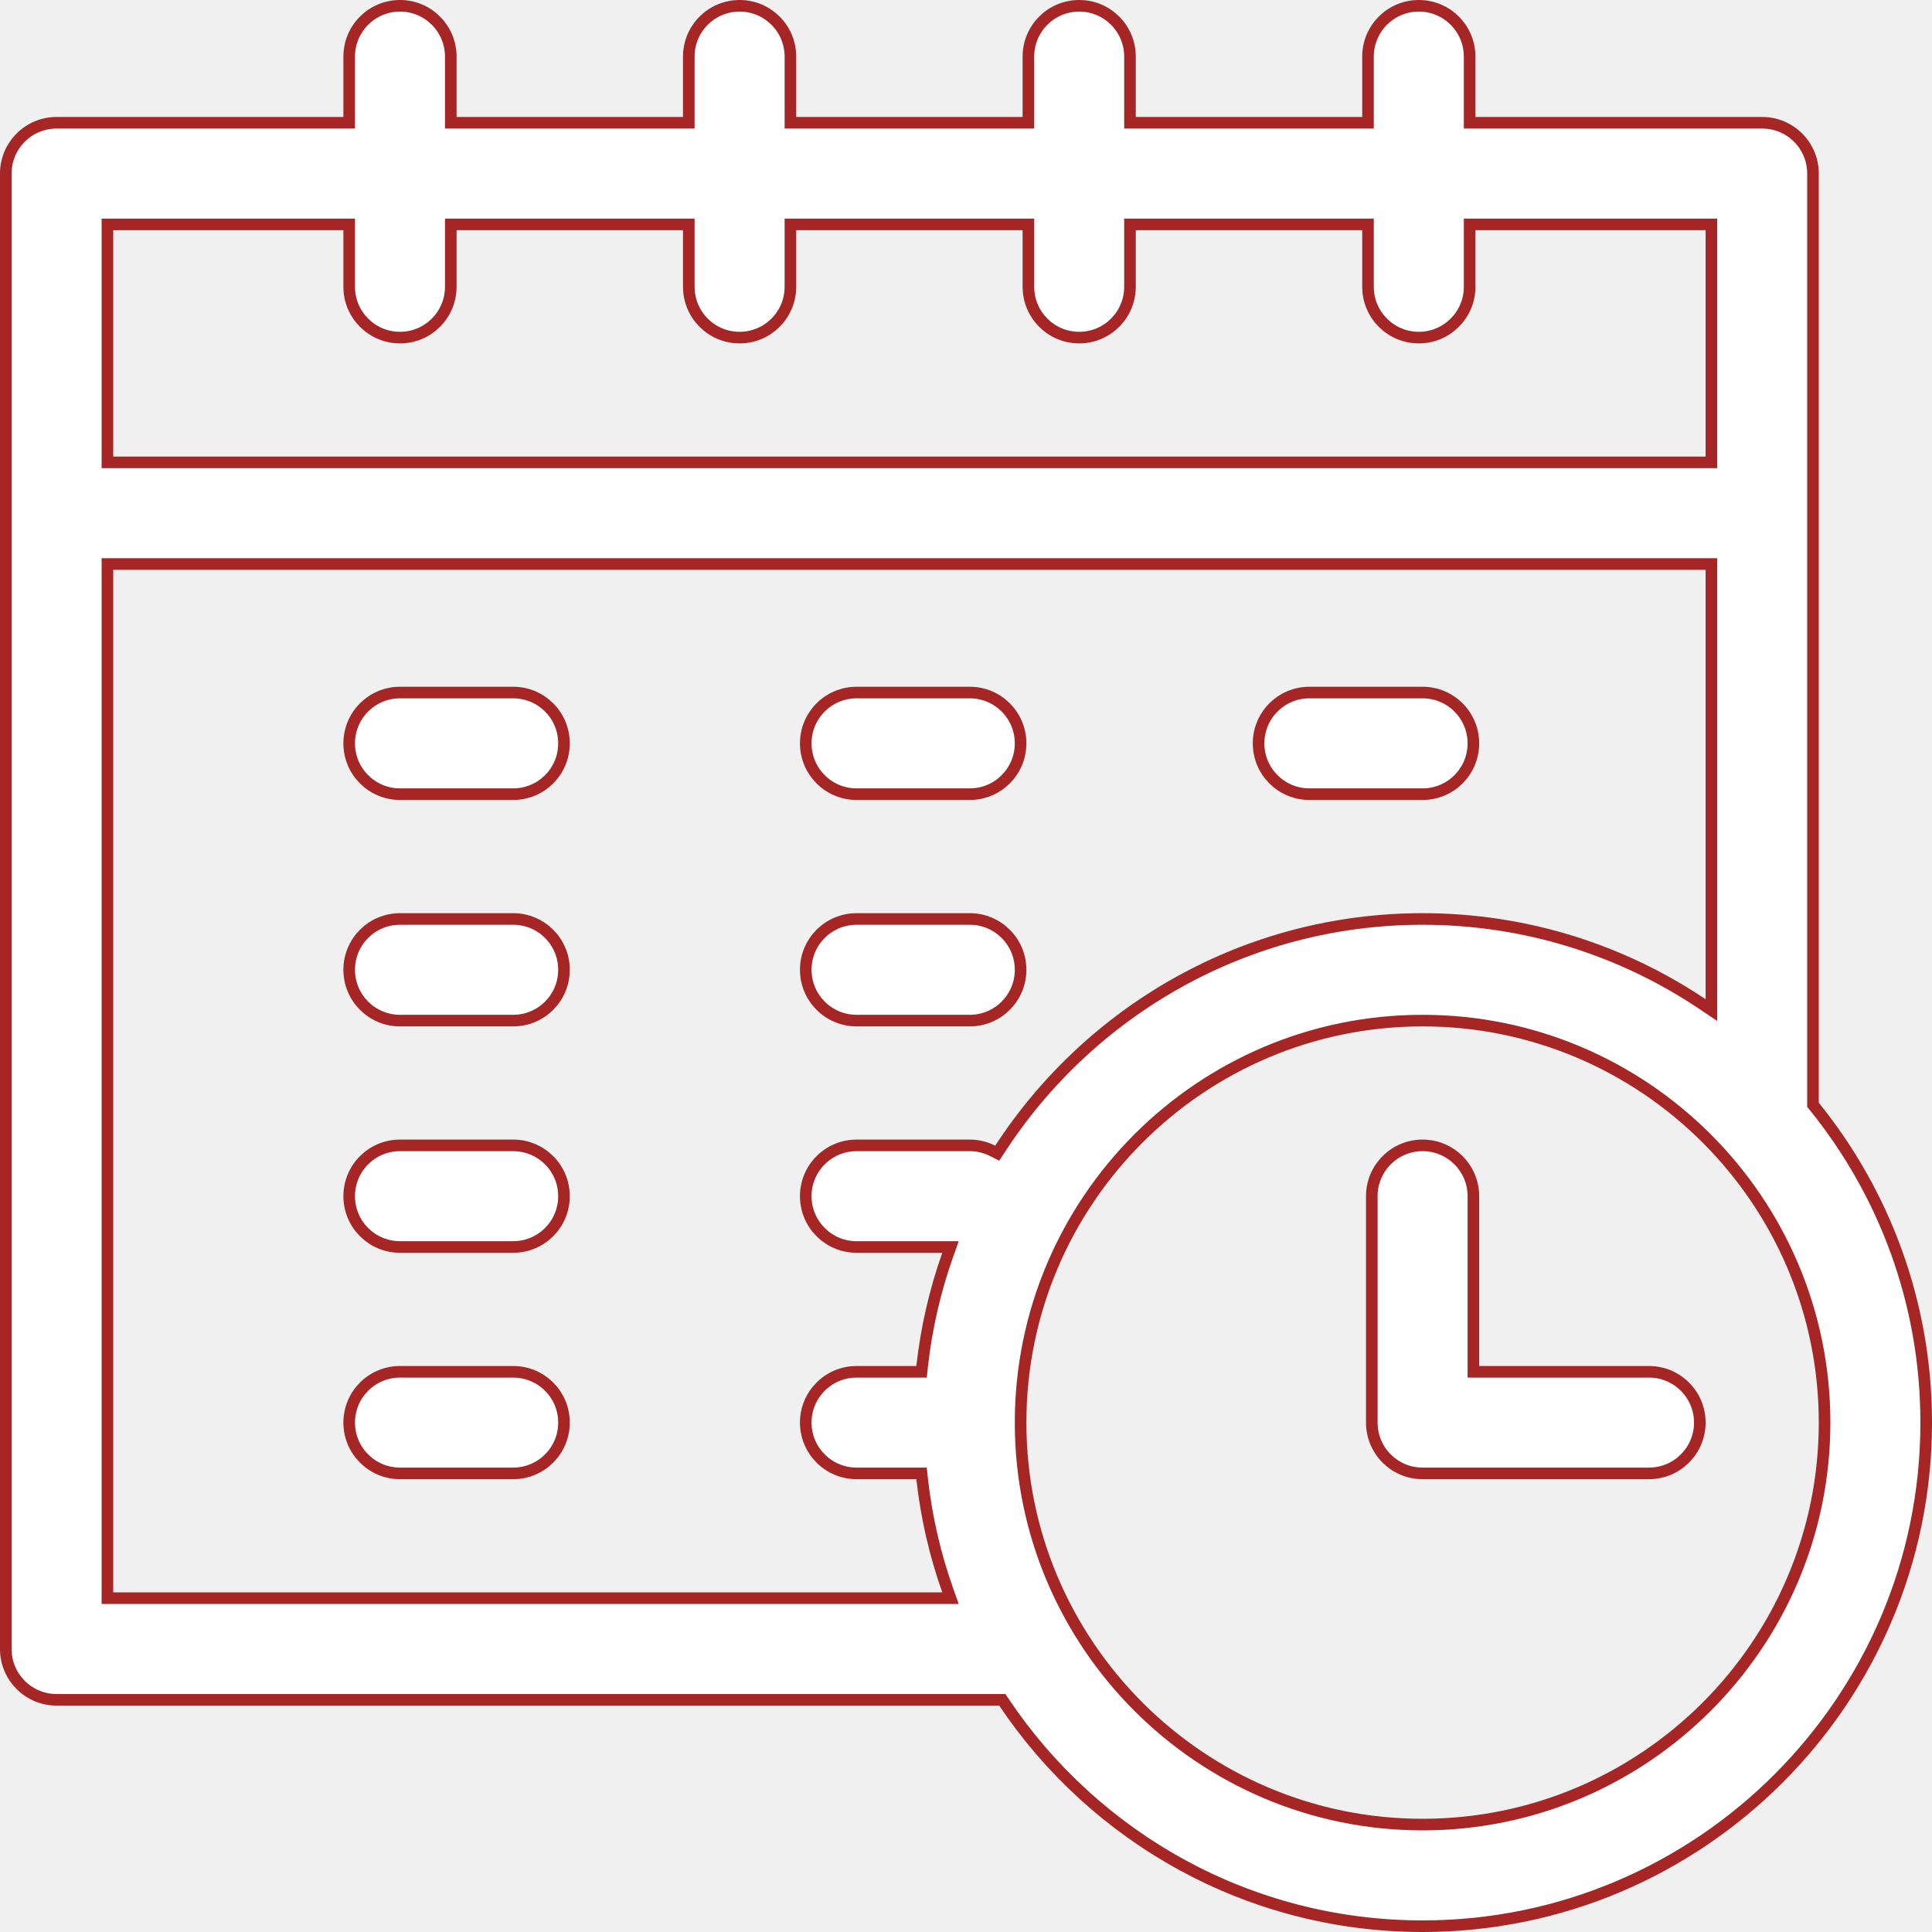
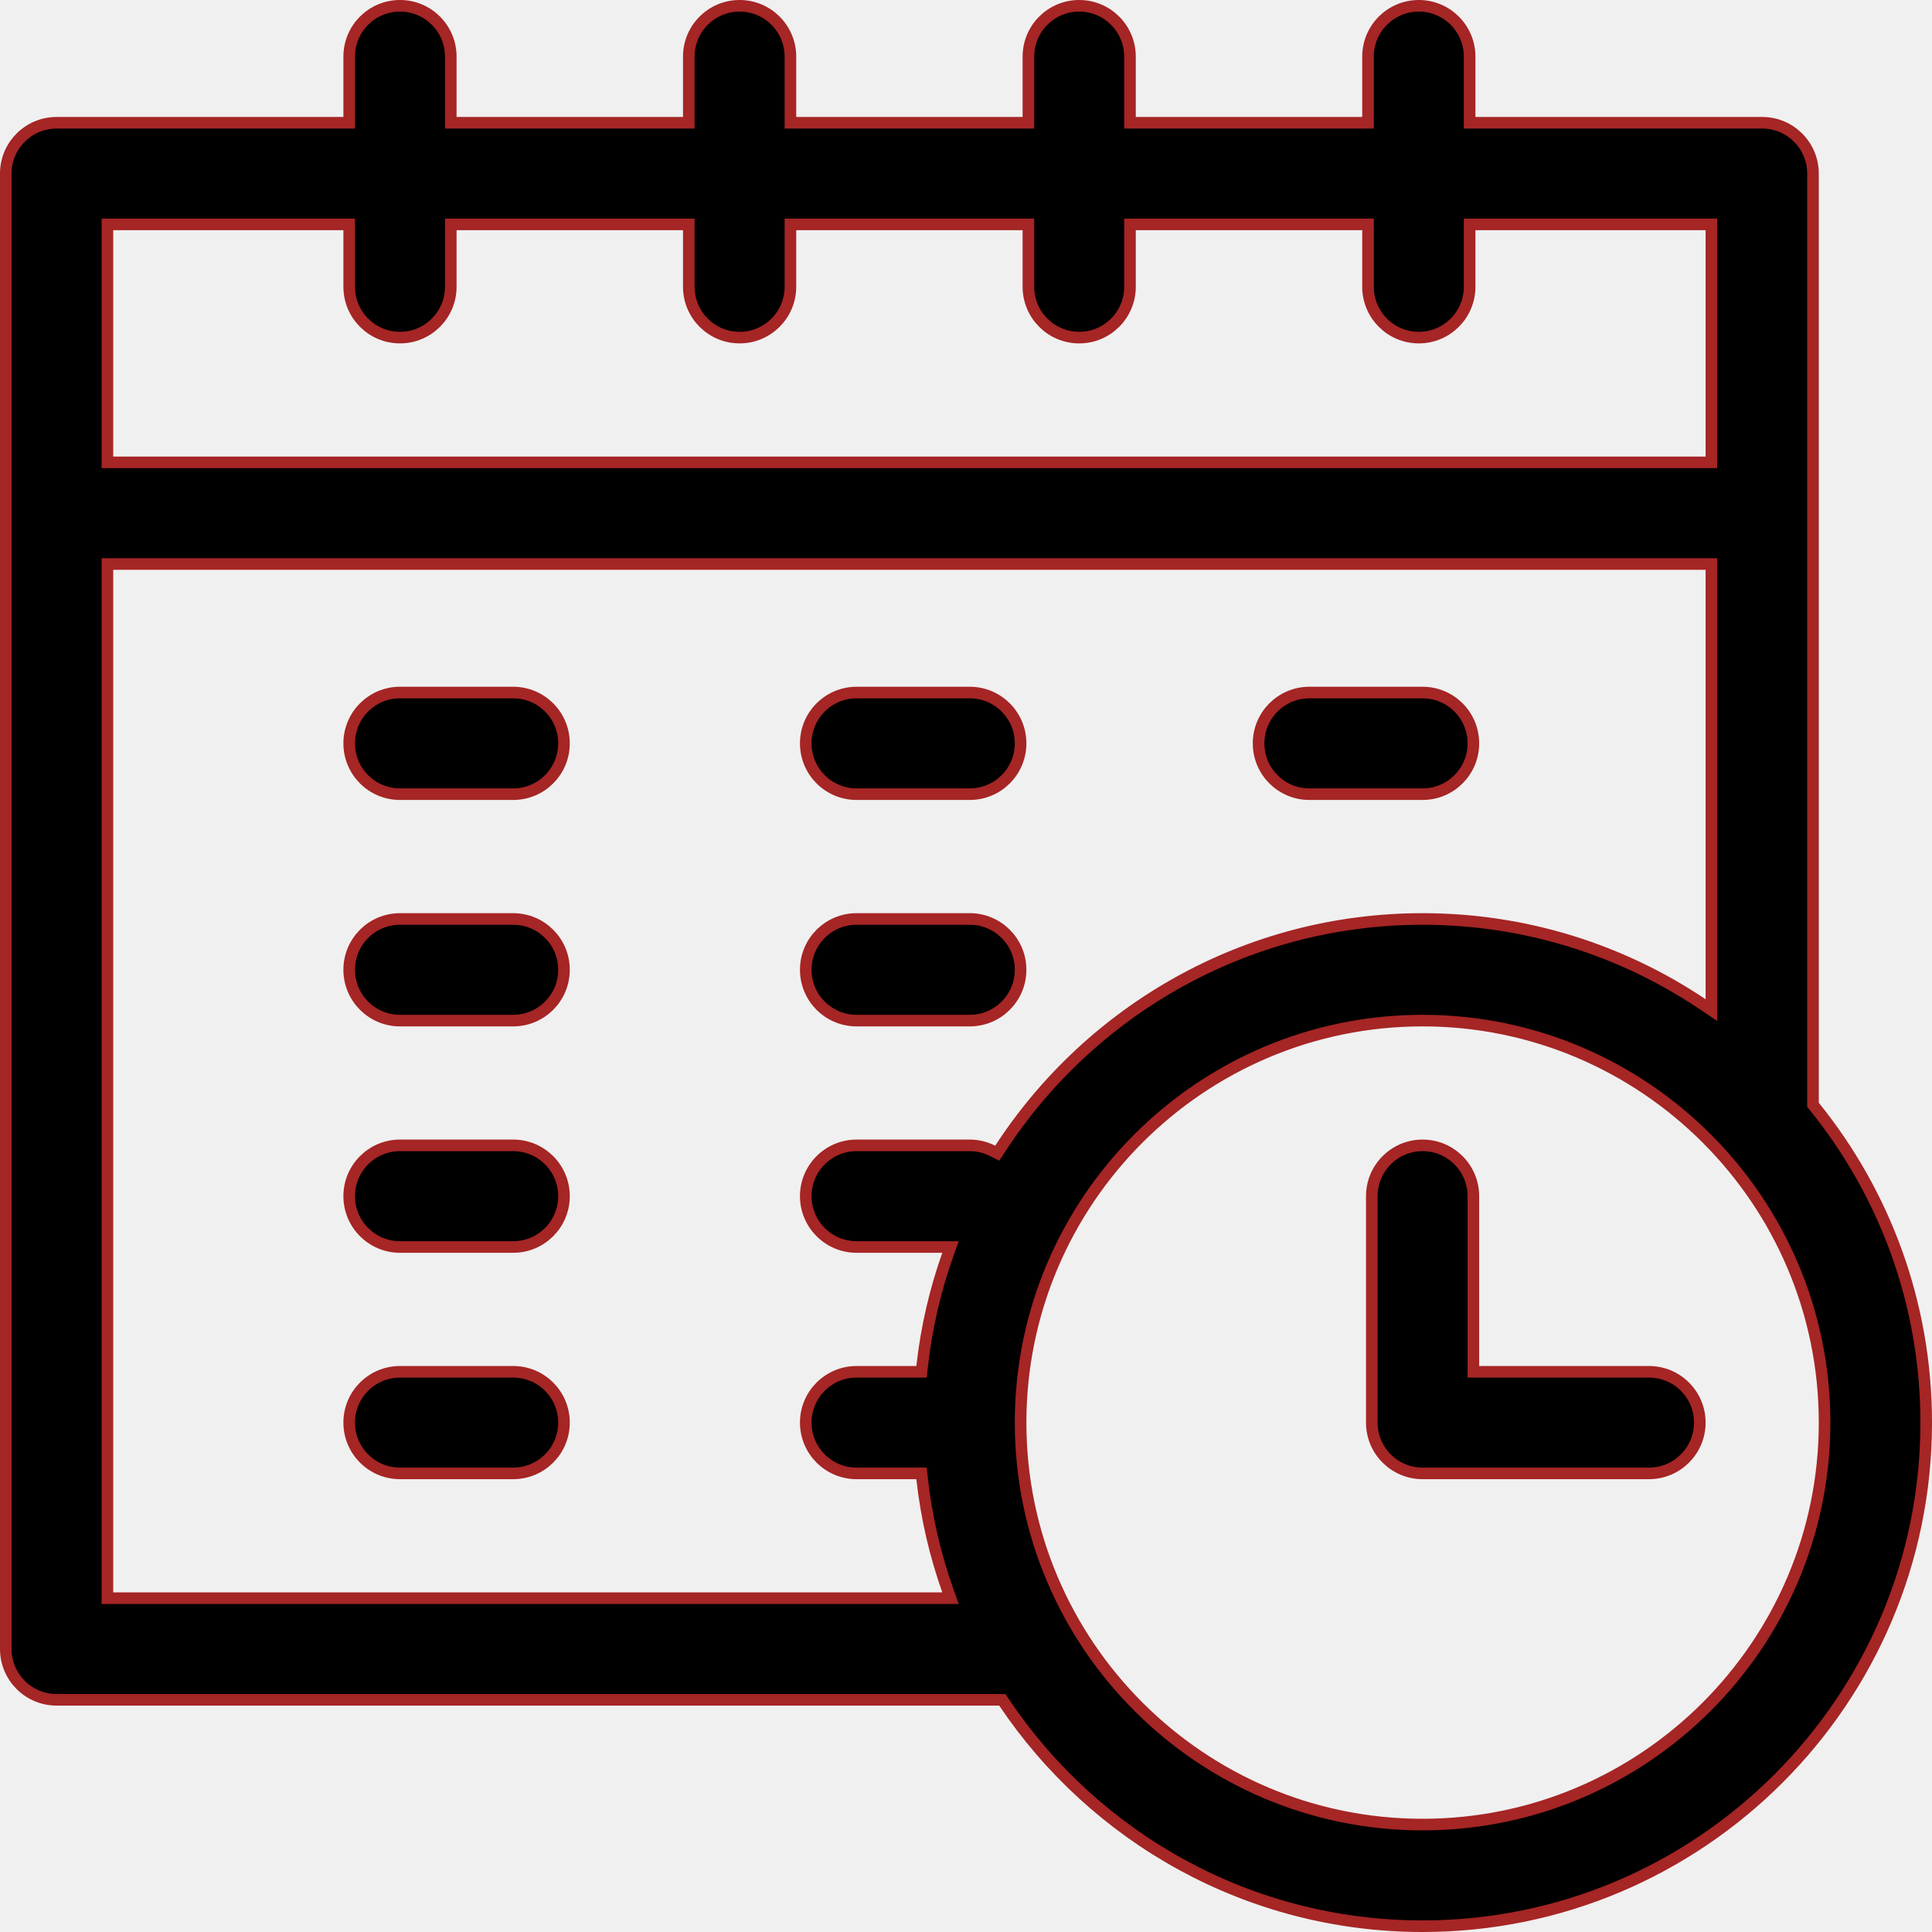
- <svg xmlns="http://www.w3.org/2000/svg" width="50" height="50" viewBox="0 0 50 50" fill="none">
-   <path d="M46.92 28.54V28.593L46.954 28.634C48.764 30.873 49.85 33.72 49.85 36.816C49.85 44.003 44.003 49.85 36.816 49.85C32.307 49.85 28.326 47.548 25.984 44.057L25.94 43.991H25.86H1.465C0.739 43.991 0.15 43.402 0.15 42.676V4.492C0.15 3.766 0.739 3.177 1.465 3.177H8.887H9.037V3.027V1.465C9.037 0.739 9.625 0.15 10.352 0.15C11.078 0.15 11.666 0.739 11.666 1.465V3.027V3.177H11.816H17.676H17.826V3.027V1.465C17.826 0.739 18.414 0.15 19.141 0.15C19.867 0.15 20.456 0.739 20.456 1.465V3.027V3.177H20.605H26.465H26.615V3.027V1.465C26.615 0.739 27.203 0.15 27.93 0.15C28.656 0.15 29.244 0.739 29.244 1.465V3.027V3.177H29.395H35.254H35.404V3.027V1.465C35.404 0.739 35.992 0.15 36.719 0.15C37.445 0.15 38.034 0.739 38.034 1.465V3.027V3.177H38.184H45.605C46.332 3.177 46.92 3.766 46.92 4.492V28.54ZM9.037 5.957V5.807H8.887H2.93H2.78V5.957V11.816V11.966H2.93H44.141H44.291V11.816V5.957V5.807H44.141H38.184H38.034V5.957V7.422C38.034 8.148 37.445 8.737 36.719 8.737C35.992 8.737 35.404 8.148 35.404 7.422V5.957V5.807H35.254H29.395H29.244V5.957V7.422C29.244 8.148 28.656 8.737 27.93 8.737C27.203 8.737 26.615 8.148 26.615 7.422V5.957V5.807H26.465H20.605H20.456V5.957V7.422C20.456 8.148 19.867 8.737 19.141 8.737C18.414 8.737 17.826 8.148 17.826 7.422V5.957V5.807H17.676H11.816H11.666V5.957V7.422C11.666 8.148 11.078 8.737 10.352 8.737C9.625 8.737 9.037 8.148 9.037 7.422V5.957ZM2.78 41.211V41.361H2.93H24.387H24.599L24.528 41.161C24.201 40.239 23.975 39.269 23.864 38.265L23.849 38.131H23.715H22.168C21.442 38.131 20.853 37.543 20.853 36.816C20.853 36.09 21.442 35.502 22.168 35.502H23.715H23.849L23.864 35.368C23.975 34.364 24.201 33.394 24.528 32.472L24.599 32.272H24.387H22.168C21.442 32.272 20.853 31.683 20.853 30.957C20.853 30.231 21.442 29.642 22.168 29.642H25.098C25.31 29.642 25.51 29.694 25.689 29.784L25.808 29.844L25.882 29.732C28.208 26.154 32.241 23.783 36.816 23.783C39.494 23.783 41.985 24.595 44.057 25.984L44.291 26.141V25.86V14.746V14.596H44.141H2.93H2.78V14.746V41.211ZM26.413 36.816C26.413 42.553 31.079 47.22 36.816 47.22C42.553 47.22 47.22 42.553 47.22 36.816C47.22 31.079 42.553 26.413 36.816 26.413C31.079 26.413 26.413 31.079 26.413 36.816Z" fill="white" stroke="#A62525" stroke-width="0.3" />
-   <path d="M38.131 35.352V35.502H38.281H42.676C43.402 35.502 43.991 36.09 43.991 36.816C43.991 37.543 43.402 38.131 42.676 38.131H36.816C36.09 38.131 35.502 37.543 35.502 36.816V30.957C35.502 30.231 36.09 29.642 36.816 29.642C37.543 29.642 38.131 30.231 38.131 30.957V35.352Z" fill="white" stroke="#A62525" stroke-width="0.3" />
-   <path d="M10.352 17.923H13.281C14.008 17.923 14.596 18.512 14.596 19.238C14.596 19.965 14.008 20.553 13.281 20.553H10.352C9.625 20.553 9.037 19.965 9.037 19.238C9.037 18.512 9.625 17.923 10.352 17.923Z" fill="white" stroke="#A62525" stroke-width="0.3" />
-   <path d="M10.352 23.783H13.281C14.008 23.783 14.596 24.371 14.596 25.098C14.596 25.824 14.008 26.413 13.281 26.413H10.352C9.625 26.413 9.037 25.824 9.037 25.098C9.037 24.371 9.625 23.783 10.352 23.783Z" fill="white" stroke="#A62525" stroke-width="0.3" />
-   <path d="M10.352 29.642H13.281C14.008 29.642 14.596 30.231 14.596 30.957C14.596 31.683 14.008 32.272 13.281 32.272H10.352C9.625 32.272 9.037 31.683 9.037 30.957C9.037 30.231 9.625 29.642 10.352 29.642Z" fill="white" stroke="#A62525" stroke-width="0.3" />
-   <path d="M25.098 20.553H22.168C21.442 20.553 20.853 19.965 20.853 19.238C20.853 18.512 21.442 17.923 22.168 17.923H25.098C25.824 17.923 26.413 18.512 26.413 19.238C26.413 19.965 25.824 20.553 25.098 20.553Z" fill="white" stroke="#A62525" stroke-width="0.3" />
-   <path d="M25.098 26.413H22.168C21.442 26.413 20.853 25.824 20.853 25.098C20.853 24.371 21.442 23.783 22.168 23.783H25.098C25.824 23.783 26.413 24.371 26.413 25.098C26.413 25.824 25.824 26.413 25.098 26.413Z" fill="white" stroke="#A62525" stroke-width="0.3" />
-   <path d="M10.352 35.502H13.281C14.008 35.502 14.596 36.09 14.596 36.816C14.596 37.543 14.008 38.131 13.281 38.131H10.352C9.625 38.131 9.037 37.543 9.037 36.816C9.037 36.09 9.625 35.502 10.352 35.502Z" fill="white" stroke="#A62525" stroke-width="0.3" />
-   <path d="M36.816 20.553H33.887C33.16 20.553 32.572 19.965 32.572 19.238C32.572 18.512 33.16 17.923 33.887 17.923H36.816C37.543 17.923 38.131 18.512 38.131 19.238C38.131 19.965 37.543 20.553 36.816 20.553Z" fill="white" stroke="#A62525" stroke-width="0.3" />
+ <svg xmlns="http://www.w3.org/2000/svg" width="50" height="50" viewBox="0 0 50 50">
+   <path d="M46.92 28.54V28.593L46.954 28.634C48.764 30.873 49.85 33.72 49.85 36.816C49.85 44.003 44.003 49.85 36.816 49.85C32.307 49.85 28.326 47.548 25.984 44.057L25.94 43.991H25.86H1.465C0.739 43.991 0.15 43.402 0.15 42.676V4.492C0.15 3.766 0.739 3.177 1.465 3.177H8.887H9.037V3.027V1.465C9.037 0.739 9.625 0.15 10.352 0.15C11.078 0.15 11.666 0.739 11.666 1.465V3.027V3.177H11.816H17.676H17.826V3.027V1.465C17.826 0.739 18.414 0.15 19.141 0.15C19.867 0.15 20.456 0.739 20.456 1.465V3.027V3.177H20.605H26.465H26.615V3.027V1.465C26.615 0.739 27.203 0.15 27.93 0.15C28.656 0.15 29.244 0.739 29.244 1.465V3.027V3.177H29.395H35.254H35.404V3.027V1.465C35.404 0.739 35.992 0.15 36.719 0.15C37.445 0.15 38.034 0.739 38.034 1.465V3.027V3.177H38.184H45.605C46.332 3.177 46.92 3.766 46.92 4.492V28.54ZM9.037 5.957V5.807H8.887H2.93H2.78V5.957V11.816V11.966H2.93H44.141H44.291V11.816V5.957V5.807H44.141H38.184H38.034V5.957V7.422C38.034 8.148 37.445 8.737 36.719 8.737C35.992 8.737 35.404 8.148 35.404 7.422V5.957V5.807H35.254H29.395H29.244V5.957V7.422C29.244 8.148 28.656 8.737 27.93 8.737C27.203 8.737 26.615 8.148 26.615 7.422V5.957V5.807H26.465H20.605H20.456V5.957V7.422C20.456 8.148 19.867 8.737 19.141 8.737C18.414 8.737 17.826 8.148 17.826 7.422V5.957V5.807H17.676H11.816H11.666V5.957V7.422C11.666 8.148 11.078 8.737 10.352 8.737C9.625 8.737 9.037 8.148 9.037 7.422V5.957ZM2.78 41.211V41.361H2.93H24.387H24.599L24.528 41.161C24.201 40.239 23.975 39.269 23.864 38.265L23.849 38.131H23.715H22.168C21.442 38.131 20.853 37.543 20.853 36.816C20.853 36.09 21.442 35.502 22.168 35.502H23.715H23.849L23.864 35.368C23.975 34.364 24.201 33.394 24.528 32.472L24.599 32.272H24.387H22.168C21.442 32.272 20.853 31.683 20.853 30.957C20.853 30.231 21.442 29.642 22.168 29.642H25.098C25.31 29.642 25.51 29.694 25.689 29.784L25.808 29.844L25.882 29.732C28.208 26.154 32.241 23.783 36.816 23.783C39.494 23.783 41.985 24.595 44.057 25.984L44.291 26.141V25.86V14.746V14.596H44.141H2.93H2.78V14.746V41.211ZM26.413 36.816C26.413 42.553 31.079 47.22 36.816 47.22C42.553 47.22 47.22 42.553 47.22 36.816C47.22 31.079 42.553 26.413 36.816 26.413C31.079 26.413 26.413 31.079 26.413 36.816Z" stroke="#A62525" stroke-width="0.3" />
+   <path d="M38.131 35.352V35.502H38.281H42.676C43.402 35.502 43.991 36.09 43.991 36.816C43.991 37.543 43.402 38.131 42.676 38.131H36.816C36.09 38.131 35.502 37.543 35.502 36.816V30.957C35.502 30.231 36.09 29.642 36.816 29.642C37.543 29.642 38.131 30.231 38.131 30.957V35.352Z" stroke="#A62525" stroke-width="0.3" />
+   <path d="M10.352 17.923H13.281C14.008 17.923 14.596 18.512 14.596 19.238C14.596 19.965 14.008 20.553 13.281 20.553H10.352C9.625 20.553 9.037 19.965 9.037 19.238C9.037 18.512 9.625 17.923 10.352 17.923Z" stroke="#A62525" stroke-width="0.3" />
+   <path d="M10.352 23.783H13.281C14.008 23.783 14.596 24.371 14.596 25.098C14.596 25.824 14.008 26.413 13.281 26.413H10.352C9.625 26.413 9.037 25.824 9.037 25.098C9.037 24.371 9.625 23.783 10.352 23.783Z" stroke="#A62525" stroke-width="0.3" />
+   <path d="M10.352 29.642H13.281C14.008 29.642 14.596 30.231 14.596 30.957C14.596 31.683 14.008 32.272 13.281 32.272H10.352C9.625 32.272 9.037 31.683 9.037 30.957C9.037 30.231 9.625 29.642 10.352 29.642Z" stroke="#A62525" stroke-width="0.3" />
+   <path d="M25.098 20.553H22.168C21.442 20.553 20.853 19.965 20.853 19.238C20.853 18.512 21.442 17.923 22.168 17.923H25.098C25.824 17.923 26.413 18.512 26.413 19.238C26.413 19.965 25.824 20.553 25.098 20.553Z" stroke="#A62525" stroke-width="0.3" />
+   <path d="M25.098 26.413H22.168C21.442 26.413 20.853 25.824 20.853 25.098C20.853 24.371 21.442 23.783 22.168 23.783H25.098C25.824 23.783 26.413 24.371 26.413 25.098C26.413 25.824 25.824 26.413 25.098 26.413Z" stroke="#A62525" stroke-width="0.3" />
+   <path d="M10.352 35.502H13.281C14.008 35.502 14.596 36.09 14.596 36.816C14.596 37.543 14.008 38.131 13.281 38.131H10.352C9.625 38.131 9.037 37.543 9.037 36.816C9.037 36.09 9.625 35.502 10.352 35.502Z" stroke="#A62525" stroke-width="0.3" />
+   <path d="M36.816 20.553H33.887C33.16 20.553 32.572 19.965 32.572 19.238C32.572 18.512 33.16 17.923 33.887 17.923H36.816C37.543 17.923 38.131 18.512 38.131 19.238C38.131 19.965 37.543 20.553 36.816 20.553Z" stroke="#A62525" stroke-width="0.3" />
</svg>
